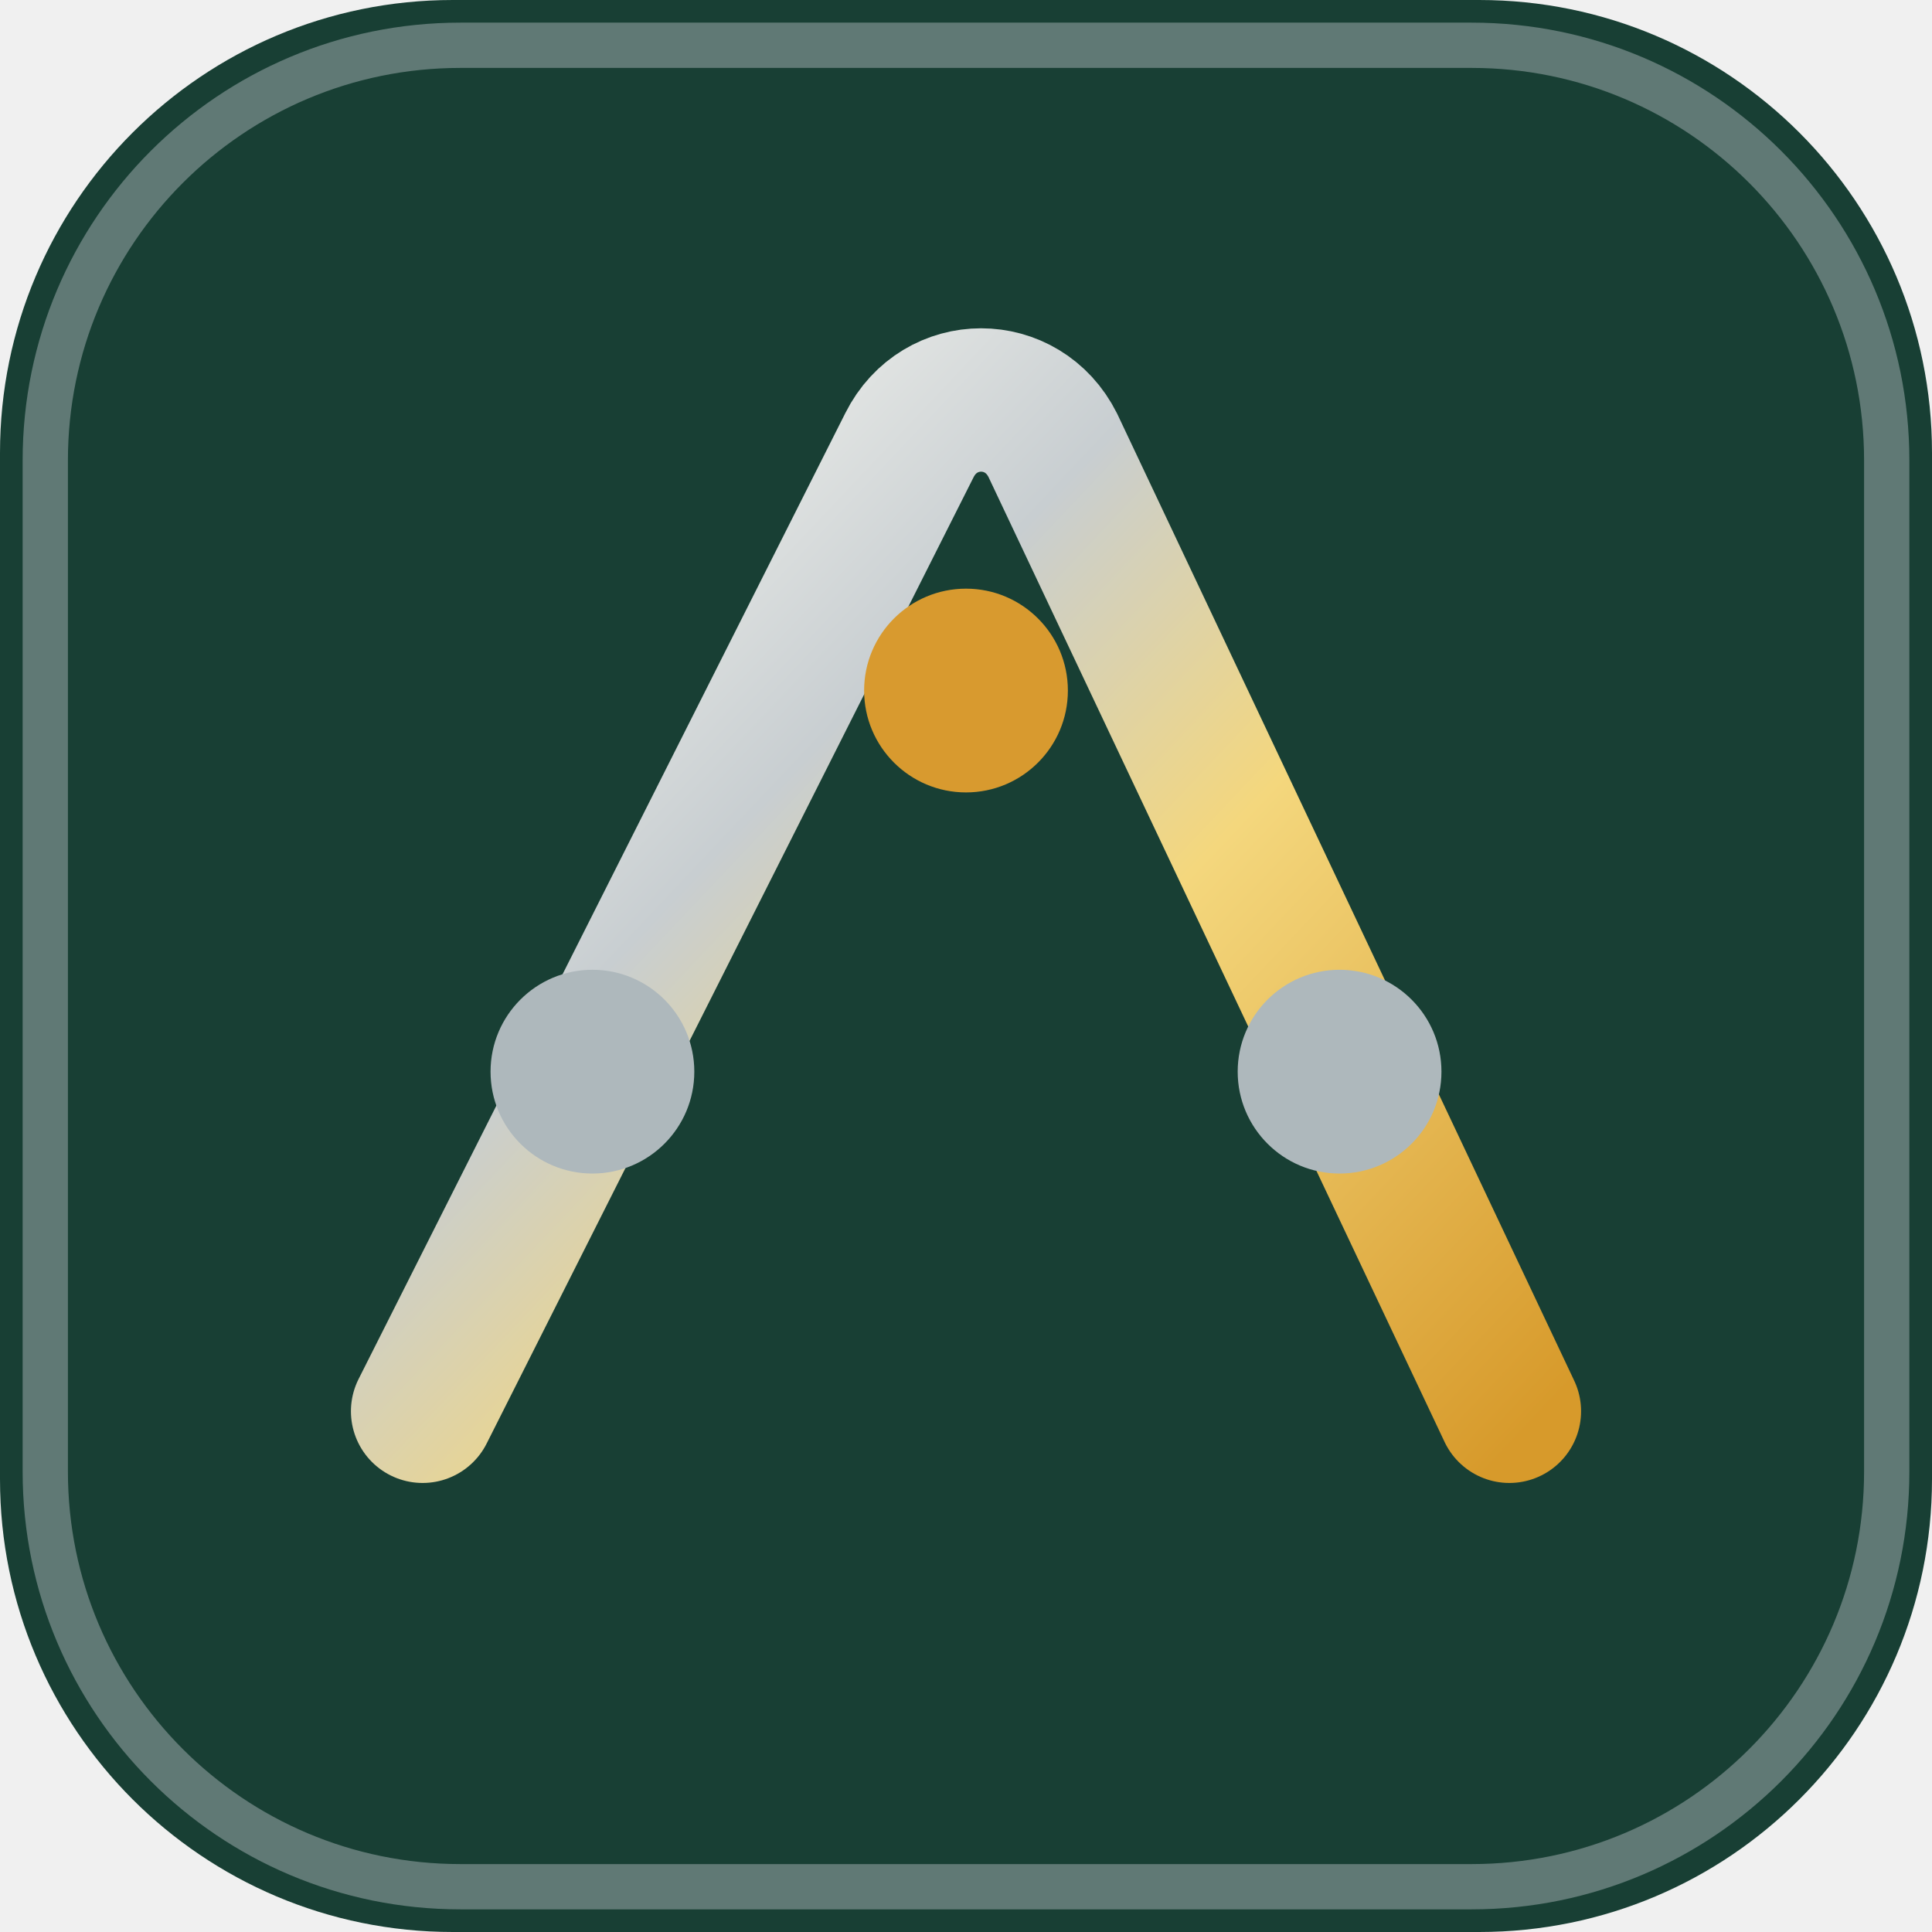
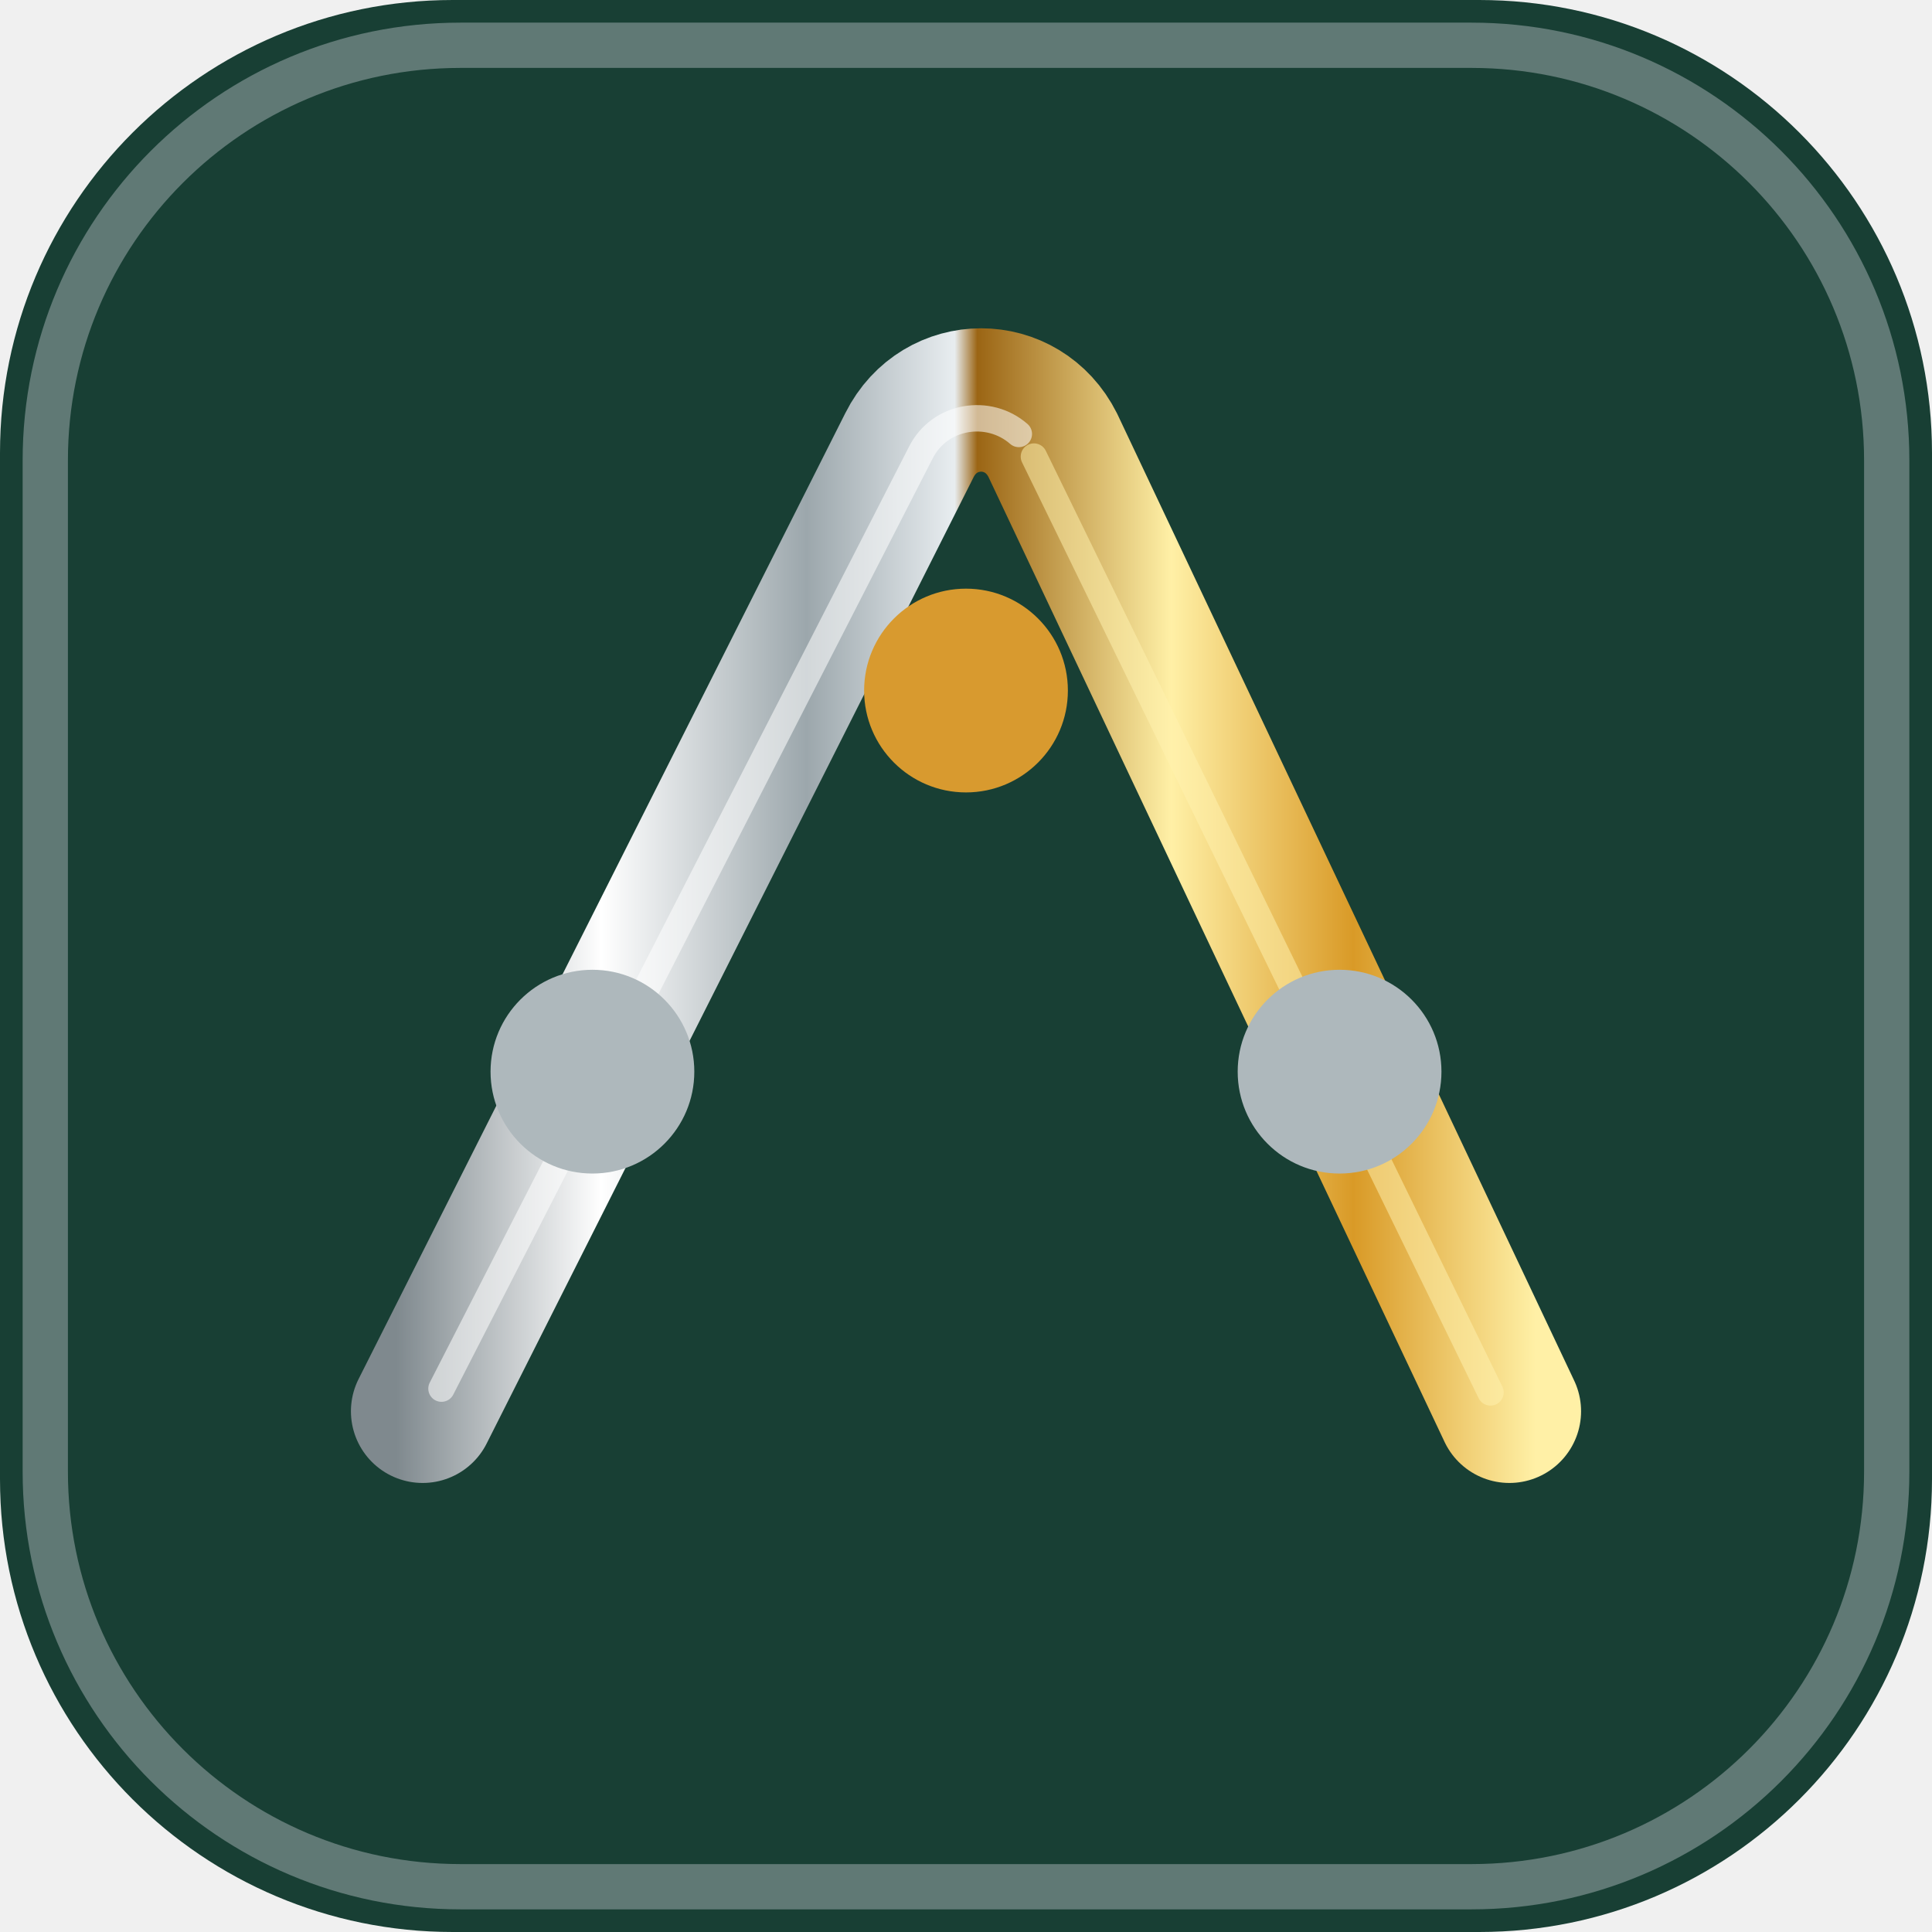
<svg xmlns="http://www.w3.org/2000/svg" viewBox="0 0 512 512">
  <defs>
    <radialGradient id="bg" cx="0" cy="0" r="1" gradientTransform="translate(256 225) rotate(90) scale(310)">
      <stop stop-color="#18211f" />
      <stop offset="0.7" stop-color="#101916" />
      <stop offset="1" stop-color="#183f34" />
    </radialGradient>
-     <linearGradient id="metal" x1="112" y1="112" x2="400" y2="384" gradientUnits="userSpaceOnUse">
-       <stop offset="0" stop-color="#fffef7" />
-       <stop offset="0.34" stop-color="#c8ced1" />
-       <stop offset="0.58" stop-color="#f4d77d" />
-       <stop offset="1" stop-color="#d79a2b" />
+     <linearGradient id="metal" x1="105" y1="0" x2="407" y2="0" gradientUnits="userSpaceOnUse">
+       <stop offset="0" stop-color="#7f898e" />
+       <stop offset="0.18" stop-color="#ffffff" />
+       <stop offset="0.36" stop-color="#9ca7ac" />
+       <stop offset="0.49" stop-color="#e8edf0" />
+       <stop offset="0.51" stop-color="#9b6514" />
+       <stop offset="0.68" stop-color="#fff0a6" />
+       <stop offset="0.84" stop-color="#d99a27" />
+       <stop offset="1" stop-color="#fff0a6" />
    </linearGradient>
    <radialGradient id="gold" cx="0" cy="0" r="1" gradientTransform="translate(247 173) rotate(52) scale(45)">
      <stop stop-color="#fff4ba" />
      <stop offset="1" stop-color="#d89a2f" />
    </radialGradient>
    <radialGradient id="silver" cx="0" cy="0" r="1" gradientTransform="translate(151 269) rotate(52) scale(42)">
      <stop stop-color="#ffffff" />
      <stop offset="1" stop-color="#aeb8bc" />
    </radialGradient>
  </defs>
  <rect width="512" height="512" rx="120" fill="url(#bg)" />
  <rect x="12" y="12" width="488" height="488" rx="110" fill="none" stroke="#aeb8bc" stroke-opacity=".48" stroke-width="12" />
  <path d="M112 374 241 118c8-16 30-16 38 0l121 256" fill="none" stroke="url(#metal)" stroke-width="38" stroke-linecap="round" stroke-linejoin="round" />
+   <path d="M117 368 244 120c5-10 18-12 26-5" fill="none" stroke="#ffffff" stroke-opacity=".55" stroke-width="7" stroke-linecap="round" />
+   <path d="M274 121 395 369" fill="none" stroke="#fff3b0" stroke-opacity=".52" stroke-width="7" stroke-linecap="round" />
  <circle cx="157" cy="284" r="27" fill="url(#silver)" />
  <circle cx="256" cy="183" r="27" fill="url(#gold)" />
  <circle cx="355" cy="284" r="27" fill="url(#silver)" />
</svg>
